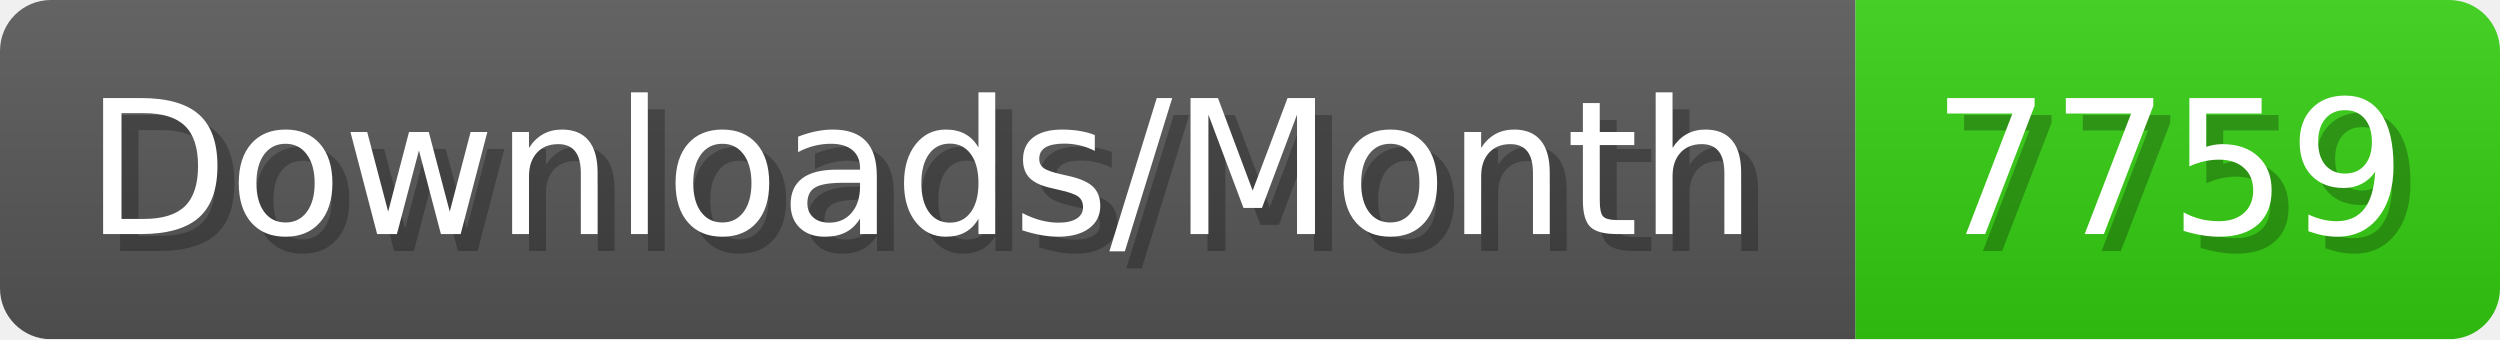
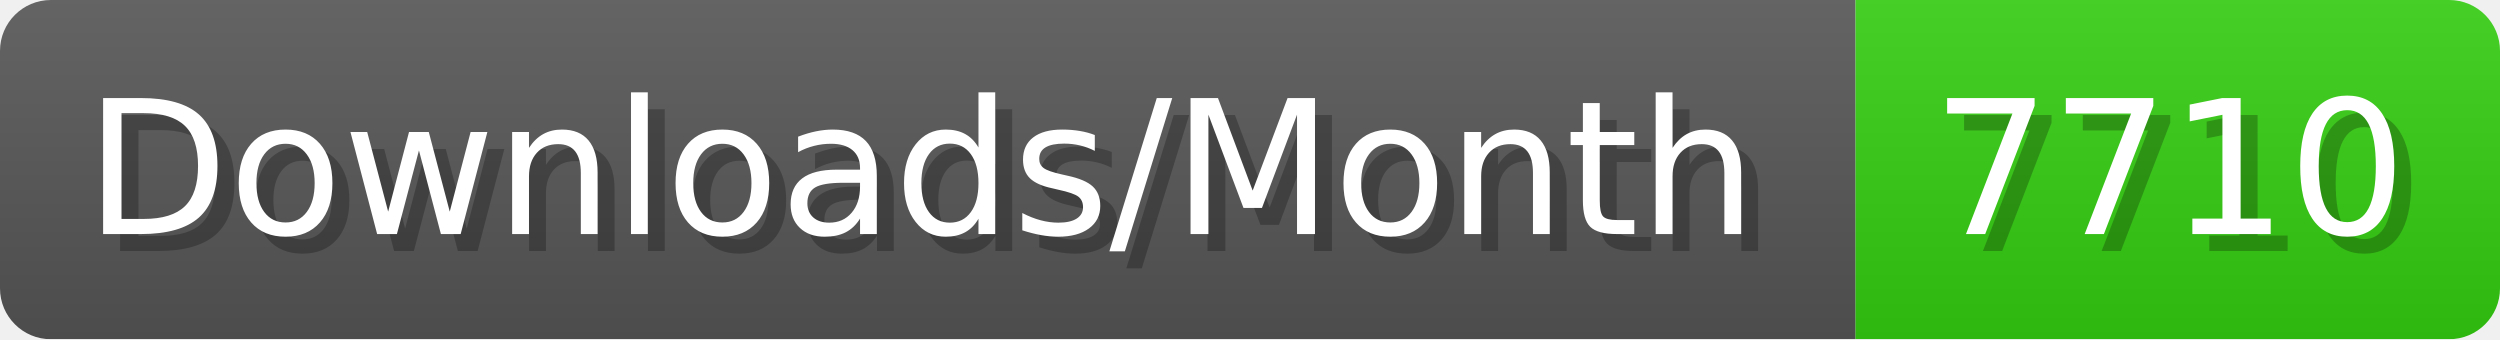
- <svg xmlns="http://www.w3.org/2000/svg" width="147.4" height="20" viewBox="0 0 1474 200" role="img" aria-label="Downloads/Month: 7759">
+ <svg xmlns="http://www.w3.org/2000/svg" width="147.4" height="20" viewBox="0 0 1474 200" role="img" aria-label="Downloads/Month: 7710">
  <linearGradient id="YlXUI" x2="0" y2="100%">
    <stop offset="0" stop-opacity=".1" stop-color="#EEE" />
    <stop offset="1" stop-opacity=".1" />
  </linearGradient>
  <mask id="JHhop">
    <rect width="1474" height="200" rx="30" fill="#FFF" />
  </mask>
  <g mask="url(#JHhop)">
    <rect width="1094" height="200" fill="#555" />
    <rect width="380" height="200" fill="#3C1" x="1094" />
    <rect width="1474" height="200" fill="url(#YlXUI)" />
  </g>
  <g aria-hidden="true" fill="#fff" text-anchor="start" font-family="Verdana,DejaVu Sans,sans-serif" font-size="110">
    <text x="60" y="148" textLength="994" fill="#000" opacity="0.25">Downloads/Month</text>
    <text x="50" y="138" textLength="994">Downloads/Month</text>
-     <text x="1149" y="148" textLength="280" fill="#000" opacity="0.25">7759</text>
-     <text x="1139" y="138" textLength="280">7759</text>
+     <text x="1149" y="148" textLength="280" fill="#000" opacity="0.25">7710</text>
+     <text x="1139" y="138" textLength="280">7710</text>
  </g>
</svg>
